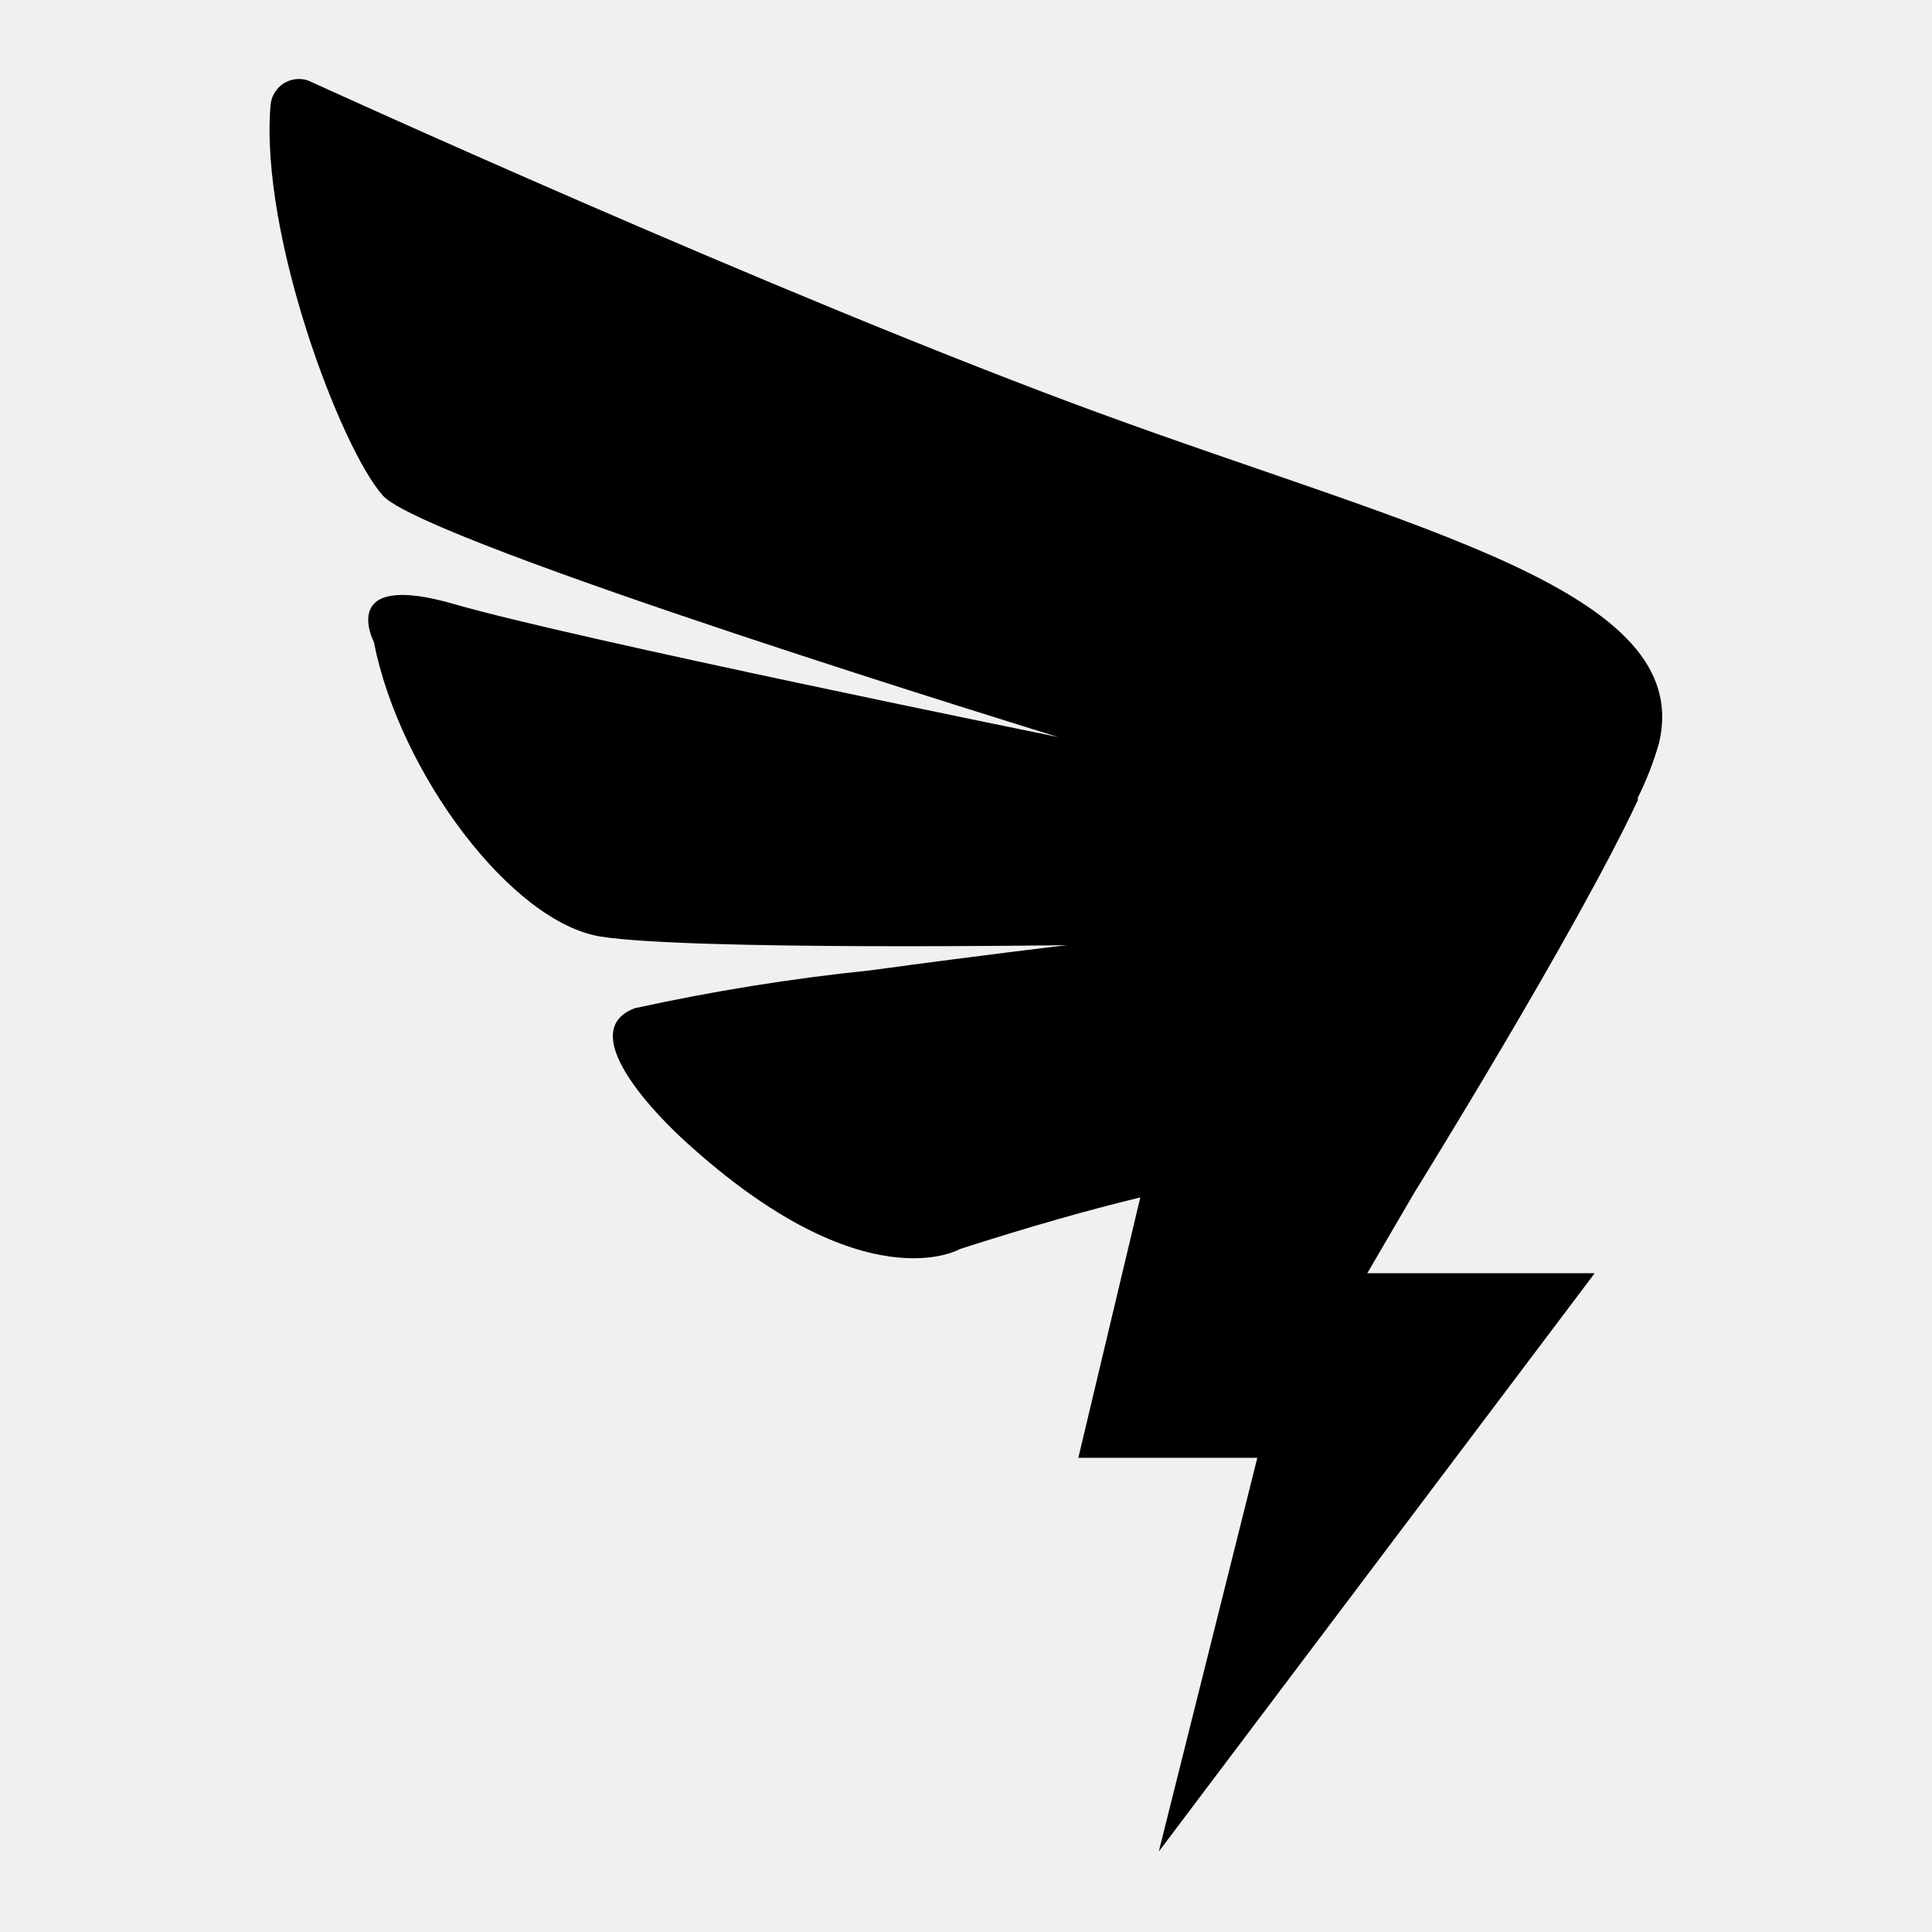
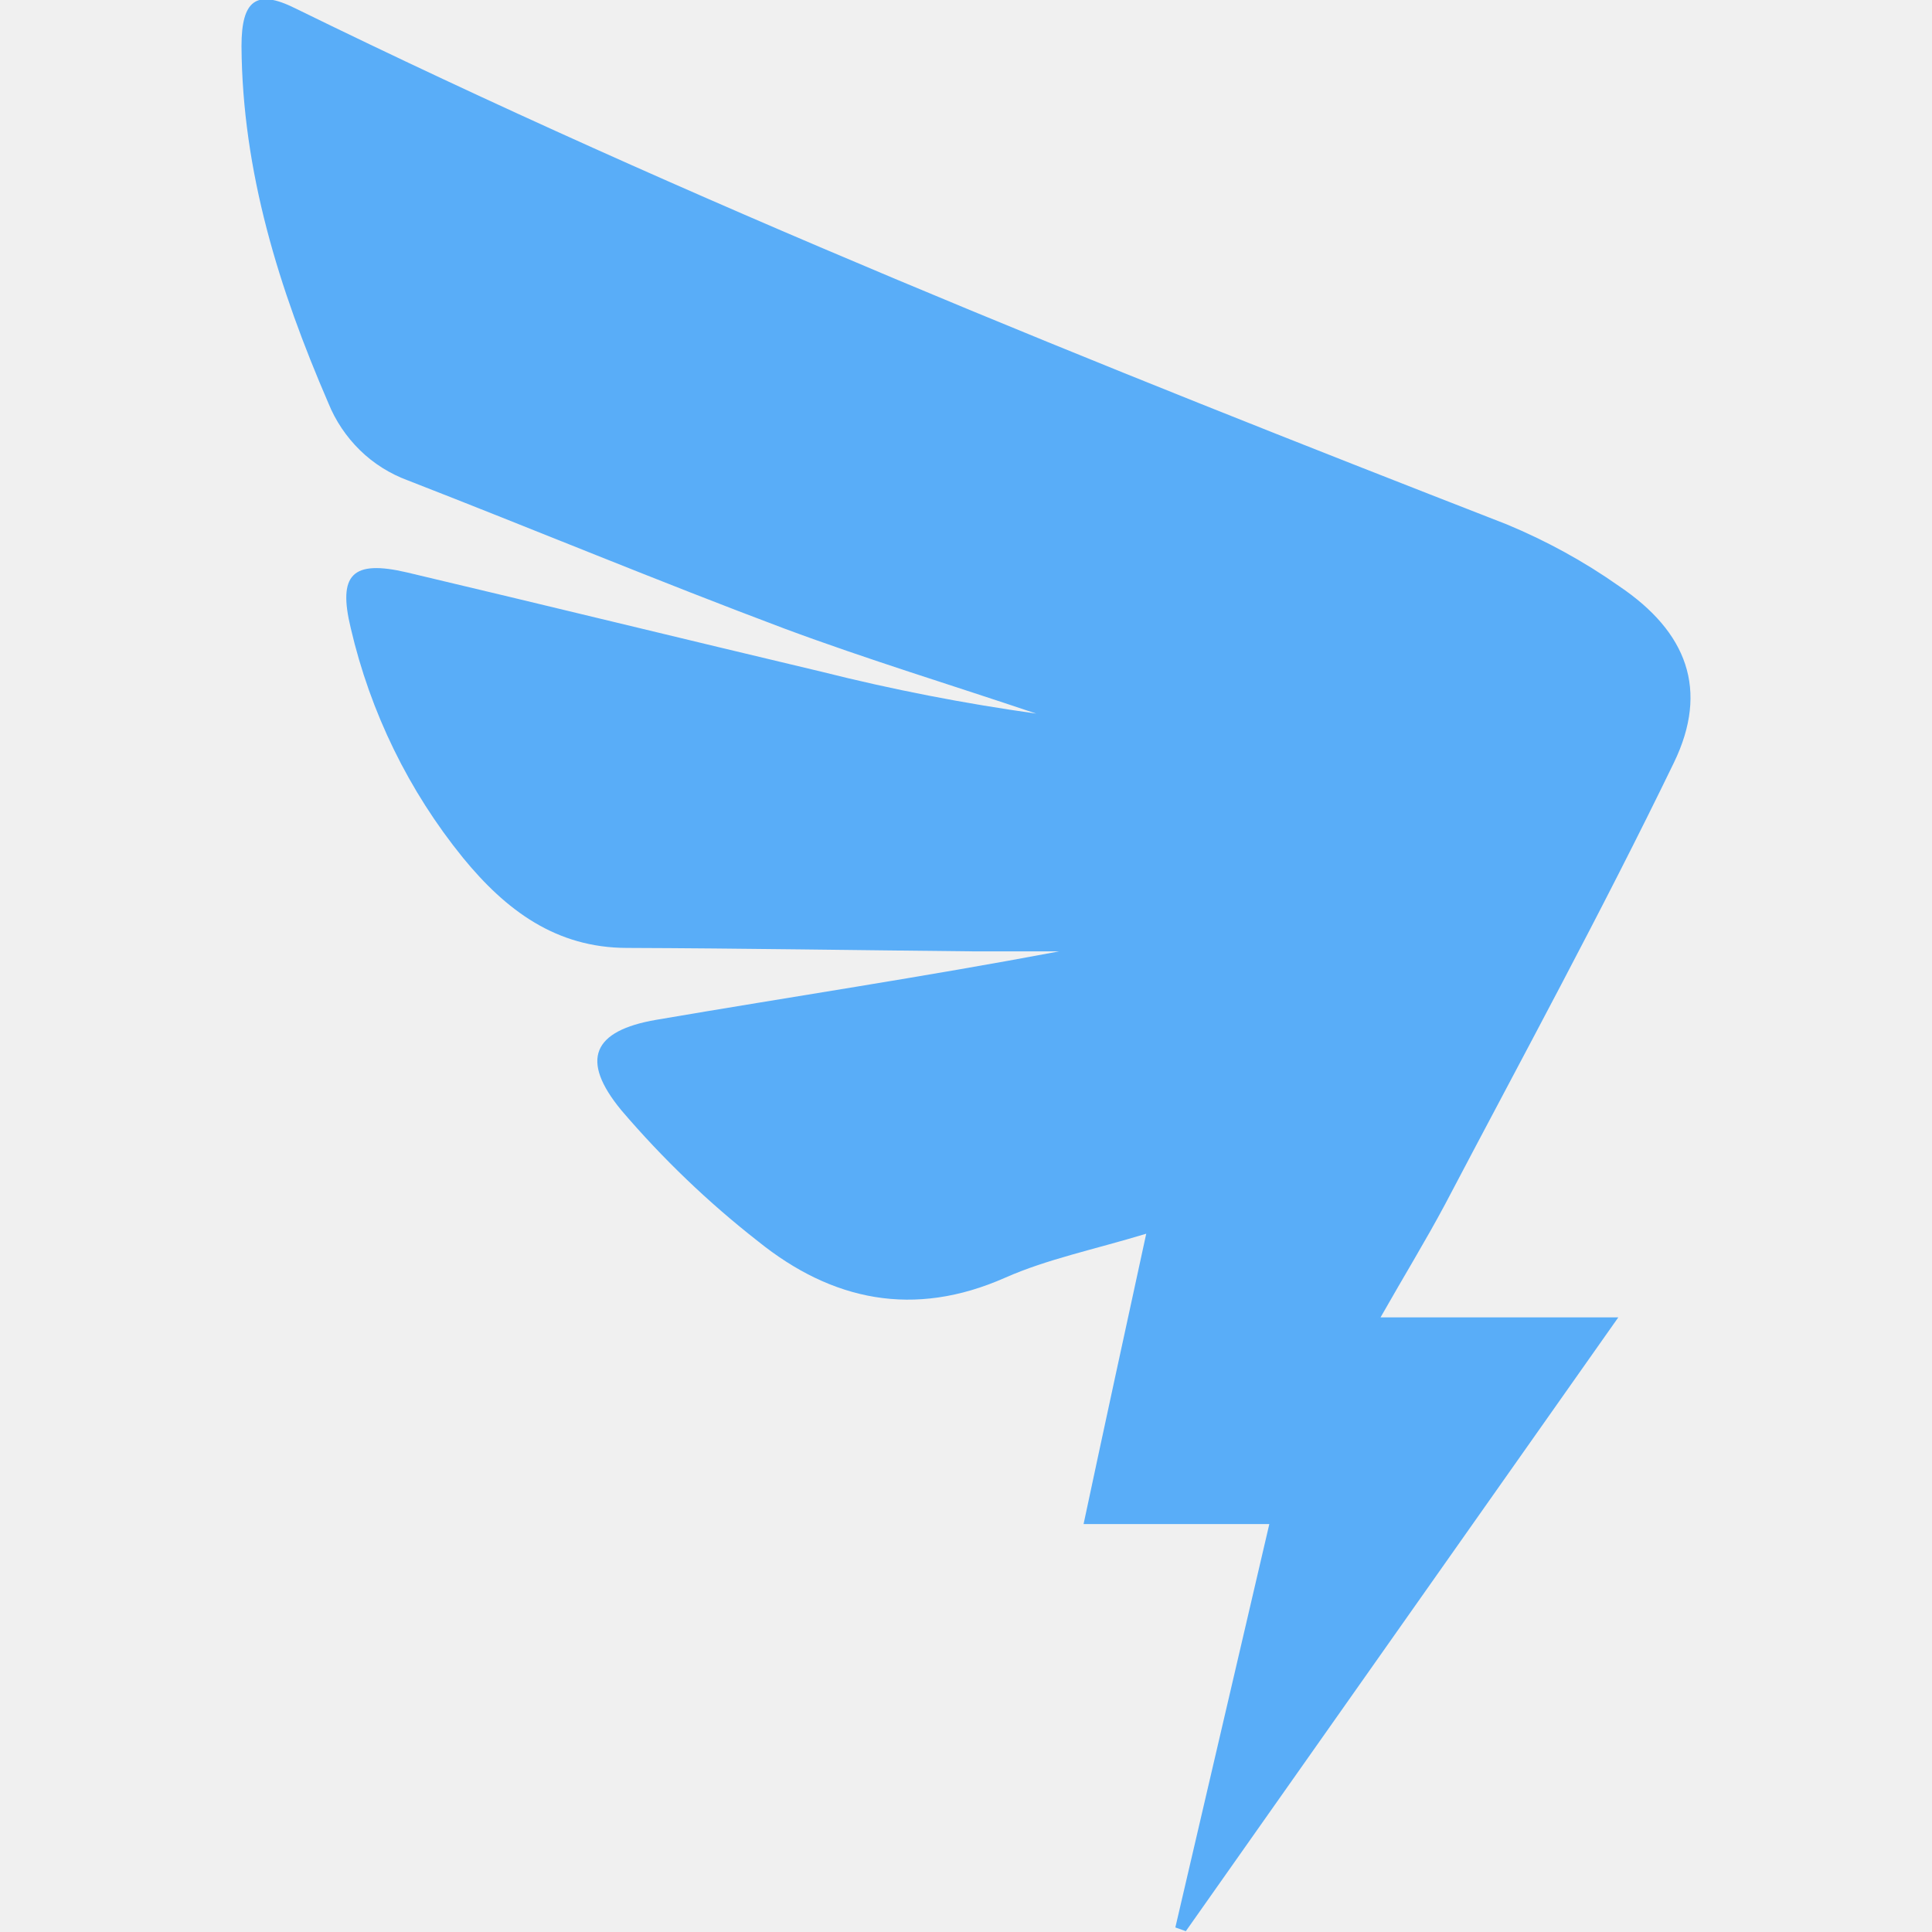
<svg xmlns="http://www.w3.org/2000/svg" width="14" height="14" viewBox="0 0 14 14" fill="none">
-   <path d="M12.022 5.384C11.983 5.521 11.931 5.654 11.868 5.781V5.799C11.419 6.758 10.249 8.642 10.249 8.642L9.908 9.226H11.556L8.397 13.417L9.111 10.564H7.814L8.263 8.677C7.898 8.765 7.466 8.887 6.956 9.051C6.956 9.051 6.265 9.456 4.967 8.272C4.967 8.272 4.092 7.499 4.599 7.306C5.161 7.183 5.73 7.091 6.303 7.032C7.178 6.913 7.732 6.849 7.732 6.849C7.732 6.849 5.002 6.889 4.354 6.787C3.707 6.685 2.896 5.603 2.709 4.652C2.709 4.652 2.438 4.13 3.293 4.378C4.147 4.626 7.668 5.341 7.668 5.341C7.668 5.341 3.077 3.932 2.774 3.591C2.47 3.249 1.884 1.706 1.96 0.767C1.962 0.735 1.971 0.704 1.987 0.677C2.003 0.649 2.025 0.625 2.051 0.607C2.078 0.59 2.108 0.578 2.14 0.574C2.172 0.57 2.204 0.573 2.234 0.584C2.234 0.584 5.626 2.135 7.948 2.987C10.269 3.839 12.285 4.282 12.022 5.384Z" fill="currentColor" />
+   <g clip-path="url(#clip0_1663_5714)">
+     <path d="M10.004 9.546H11.727L8.593 13.994L8.517 13.967L9.198 11.044H7.852C8.003 10.334 8.148 9.668 8.306 8.94C7.923 9.056 7.588 9.124 7.283 9.259C6.623 9.551 6.029 9.427 5.493 8.995C5.132 8.713 4.801 8.395 4.503 8.046C4.2 7.679 4.296 7.469 4.755 7.39C5.726 7.224 6.7 7.078 7.675 6.894H7.063C6.224 6.886 5.384 6.872 4.545 6.869C4.029 6.869 3.666 6.596 3.355 6.216C2.962 5.732 2.684 5.163 2.542 4.553C2.447 4.162 2.552 4.055 2.949 4.148C3.951 4.385 4.952 4.63 5.955 4.868C6.468 4.997 6.987 5.098 7.509 5.171C6.904 4.967 6.287 4.779 5.687 4.556C4.771 4.212 3.87 3.837 2.955 3.481C2.825 3.433 2.707 3.359 2.608 3.262C2.509 3.165 2.431 3.049 2.379 2.92C2.022 2.094 1.756 1.245 1.75 0.334C1.75 0.002 1.857 -0.08 2.137 0.059C4.997 1.46 7.954 2.645 10.919 3.8C11.205 3.919 11.478 4.068 11.732 4.247C12.225 4.579 12.385 4.999 12.13 5.526C11.606 6.608 11.03 7.664 10.471 8.728C10.331 8.99 10.175 9.245 10.004 9.546Z" fill="#59ADF8" />
+   </g>
+   <defs>
+     <clipPath id="clip0_1663_5714">
+       <rect width="14" height="14" fill="white" />
+     </clipPath>
+   </defs>
</svg>
